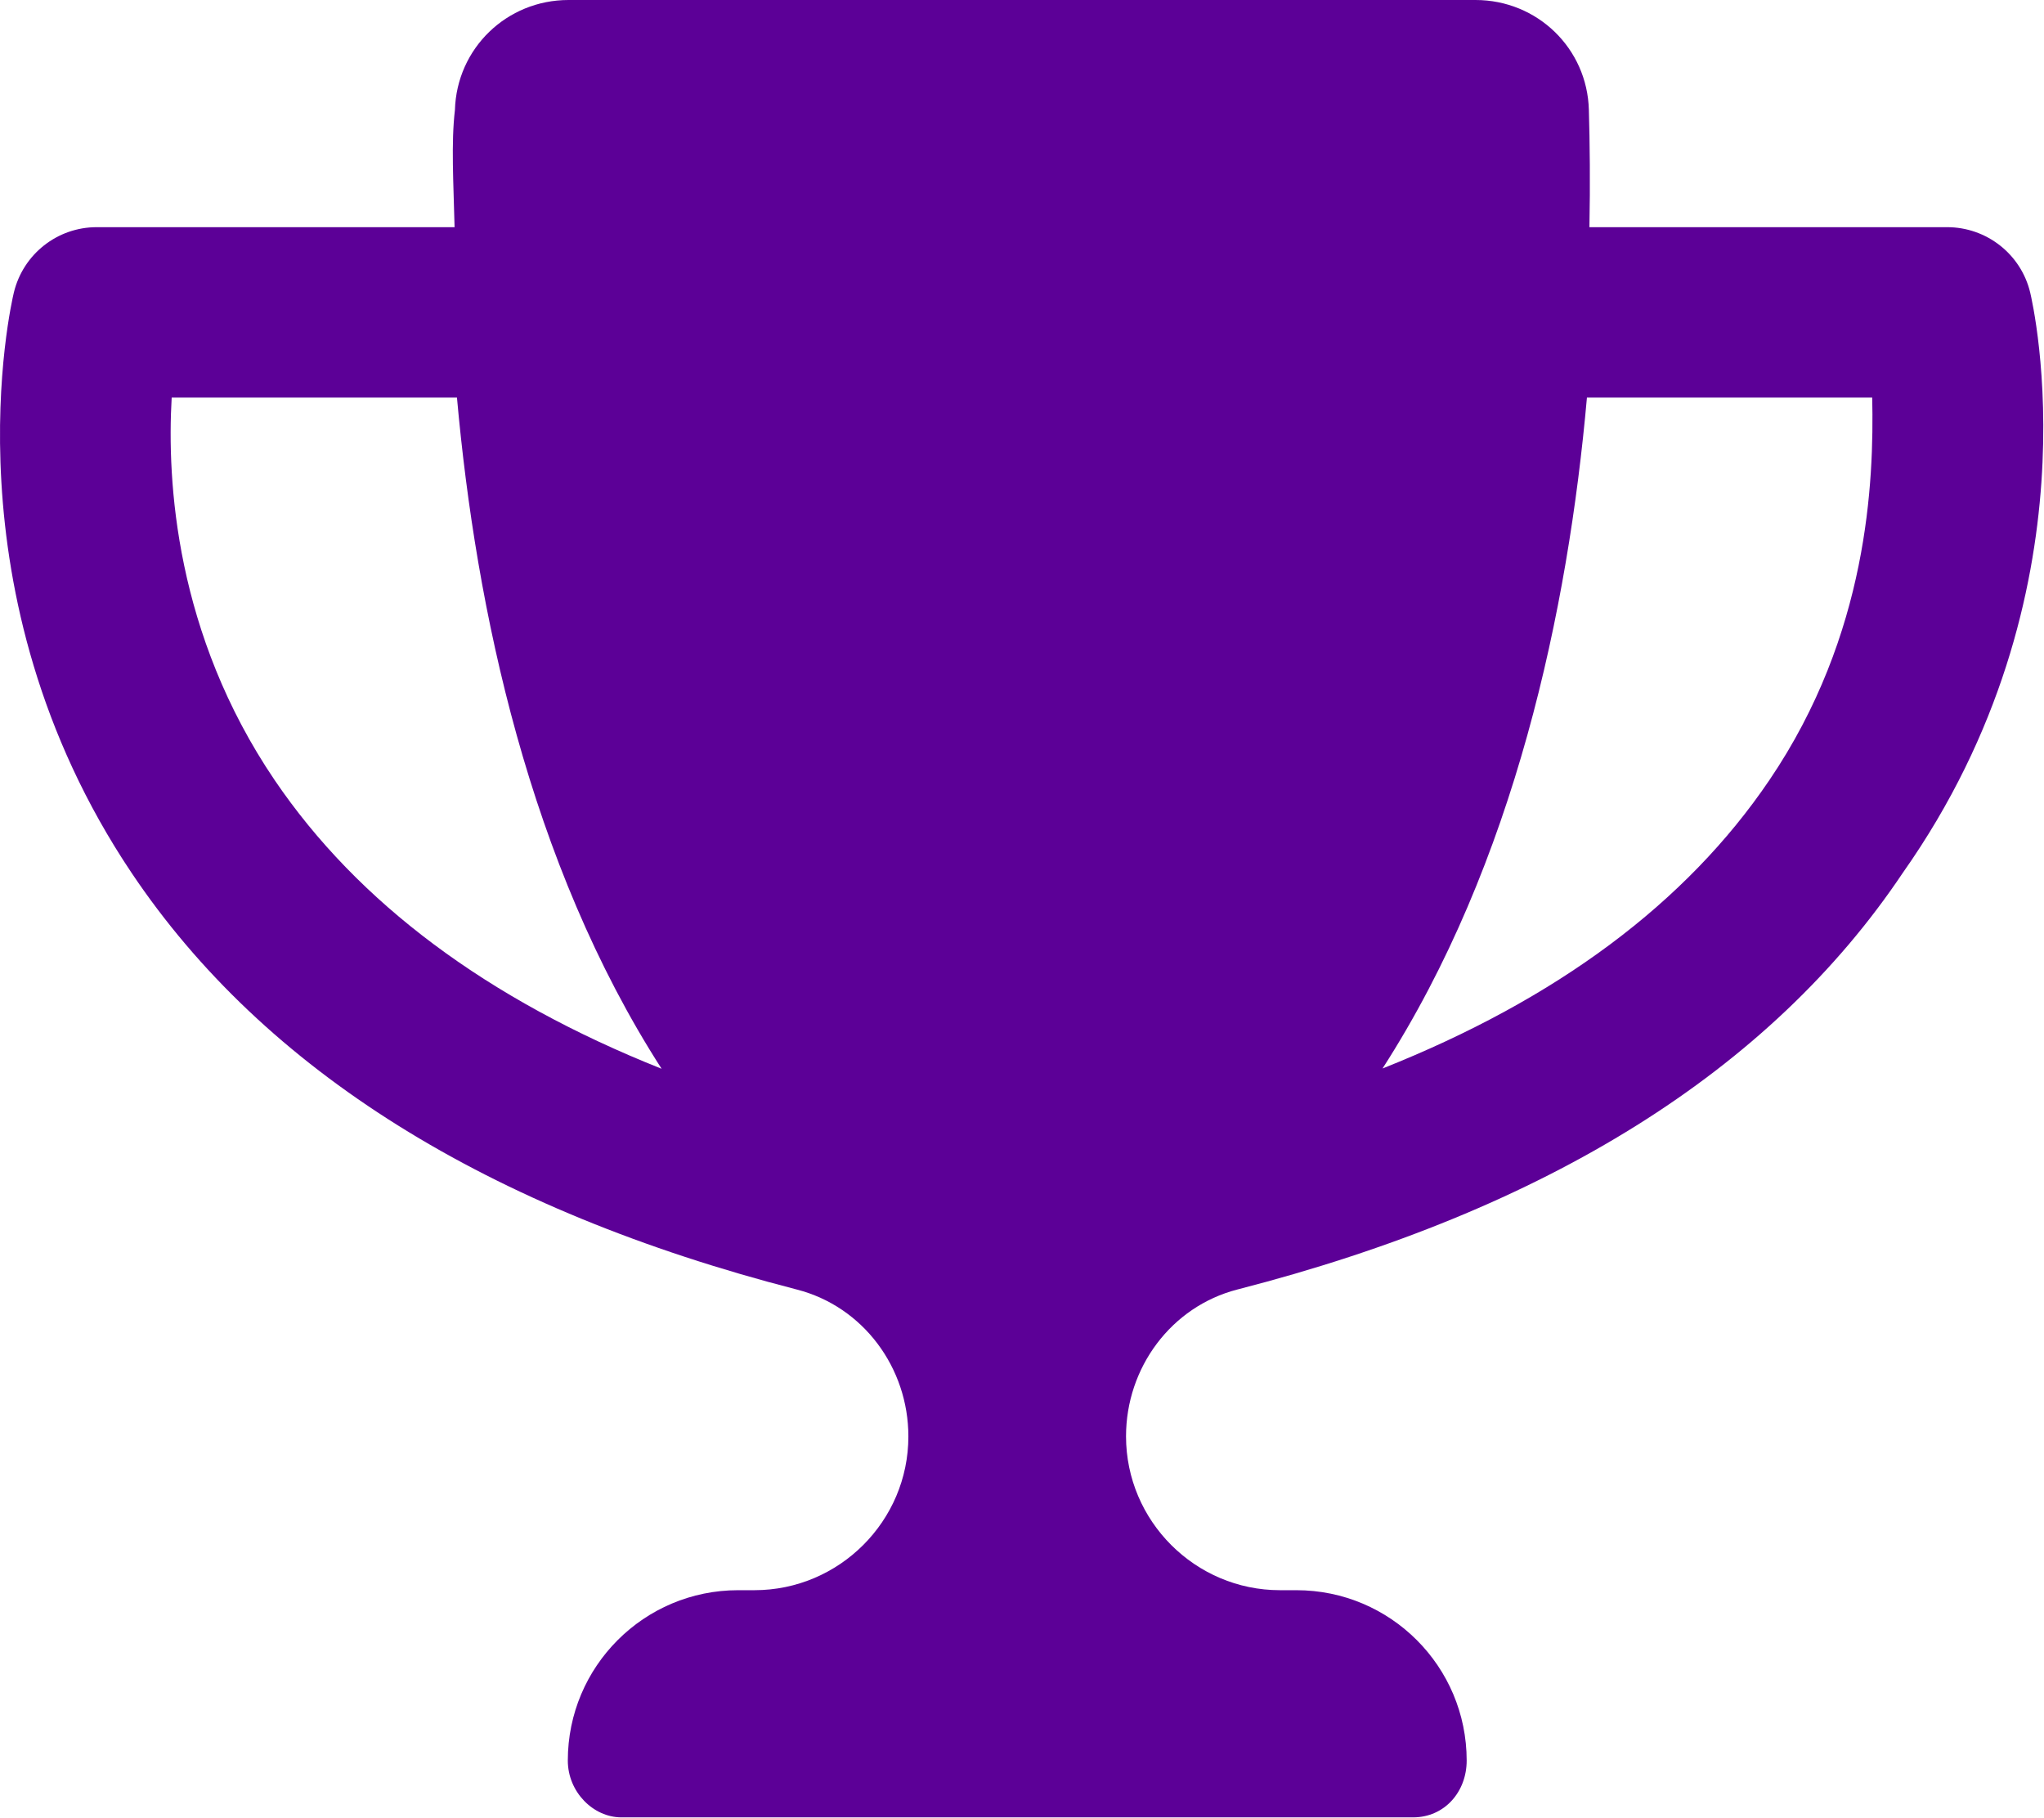
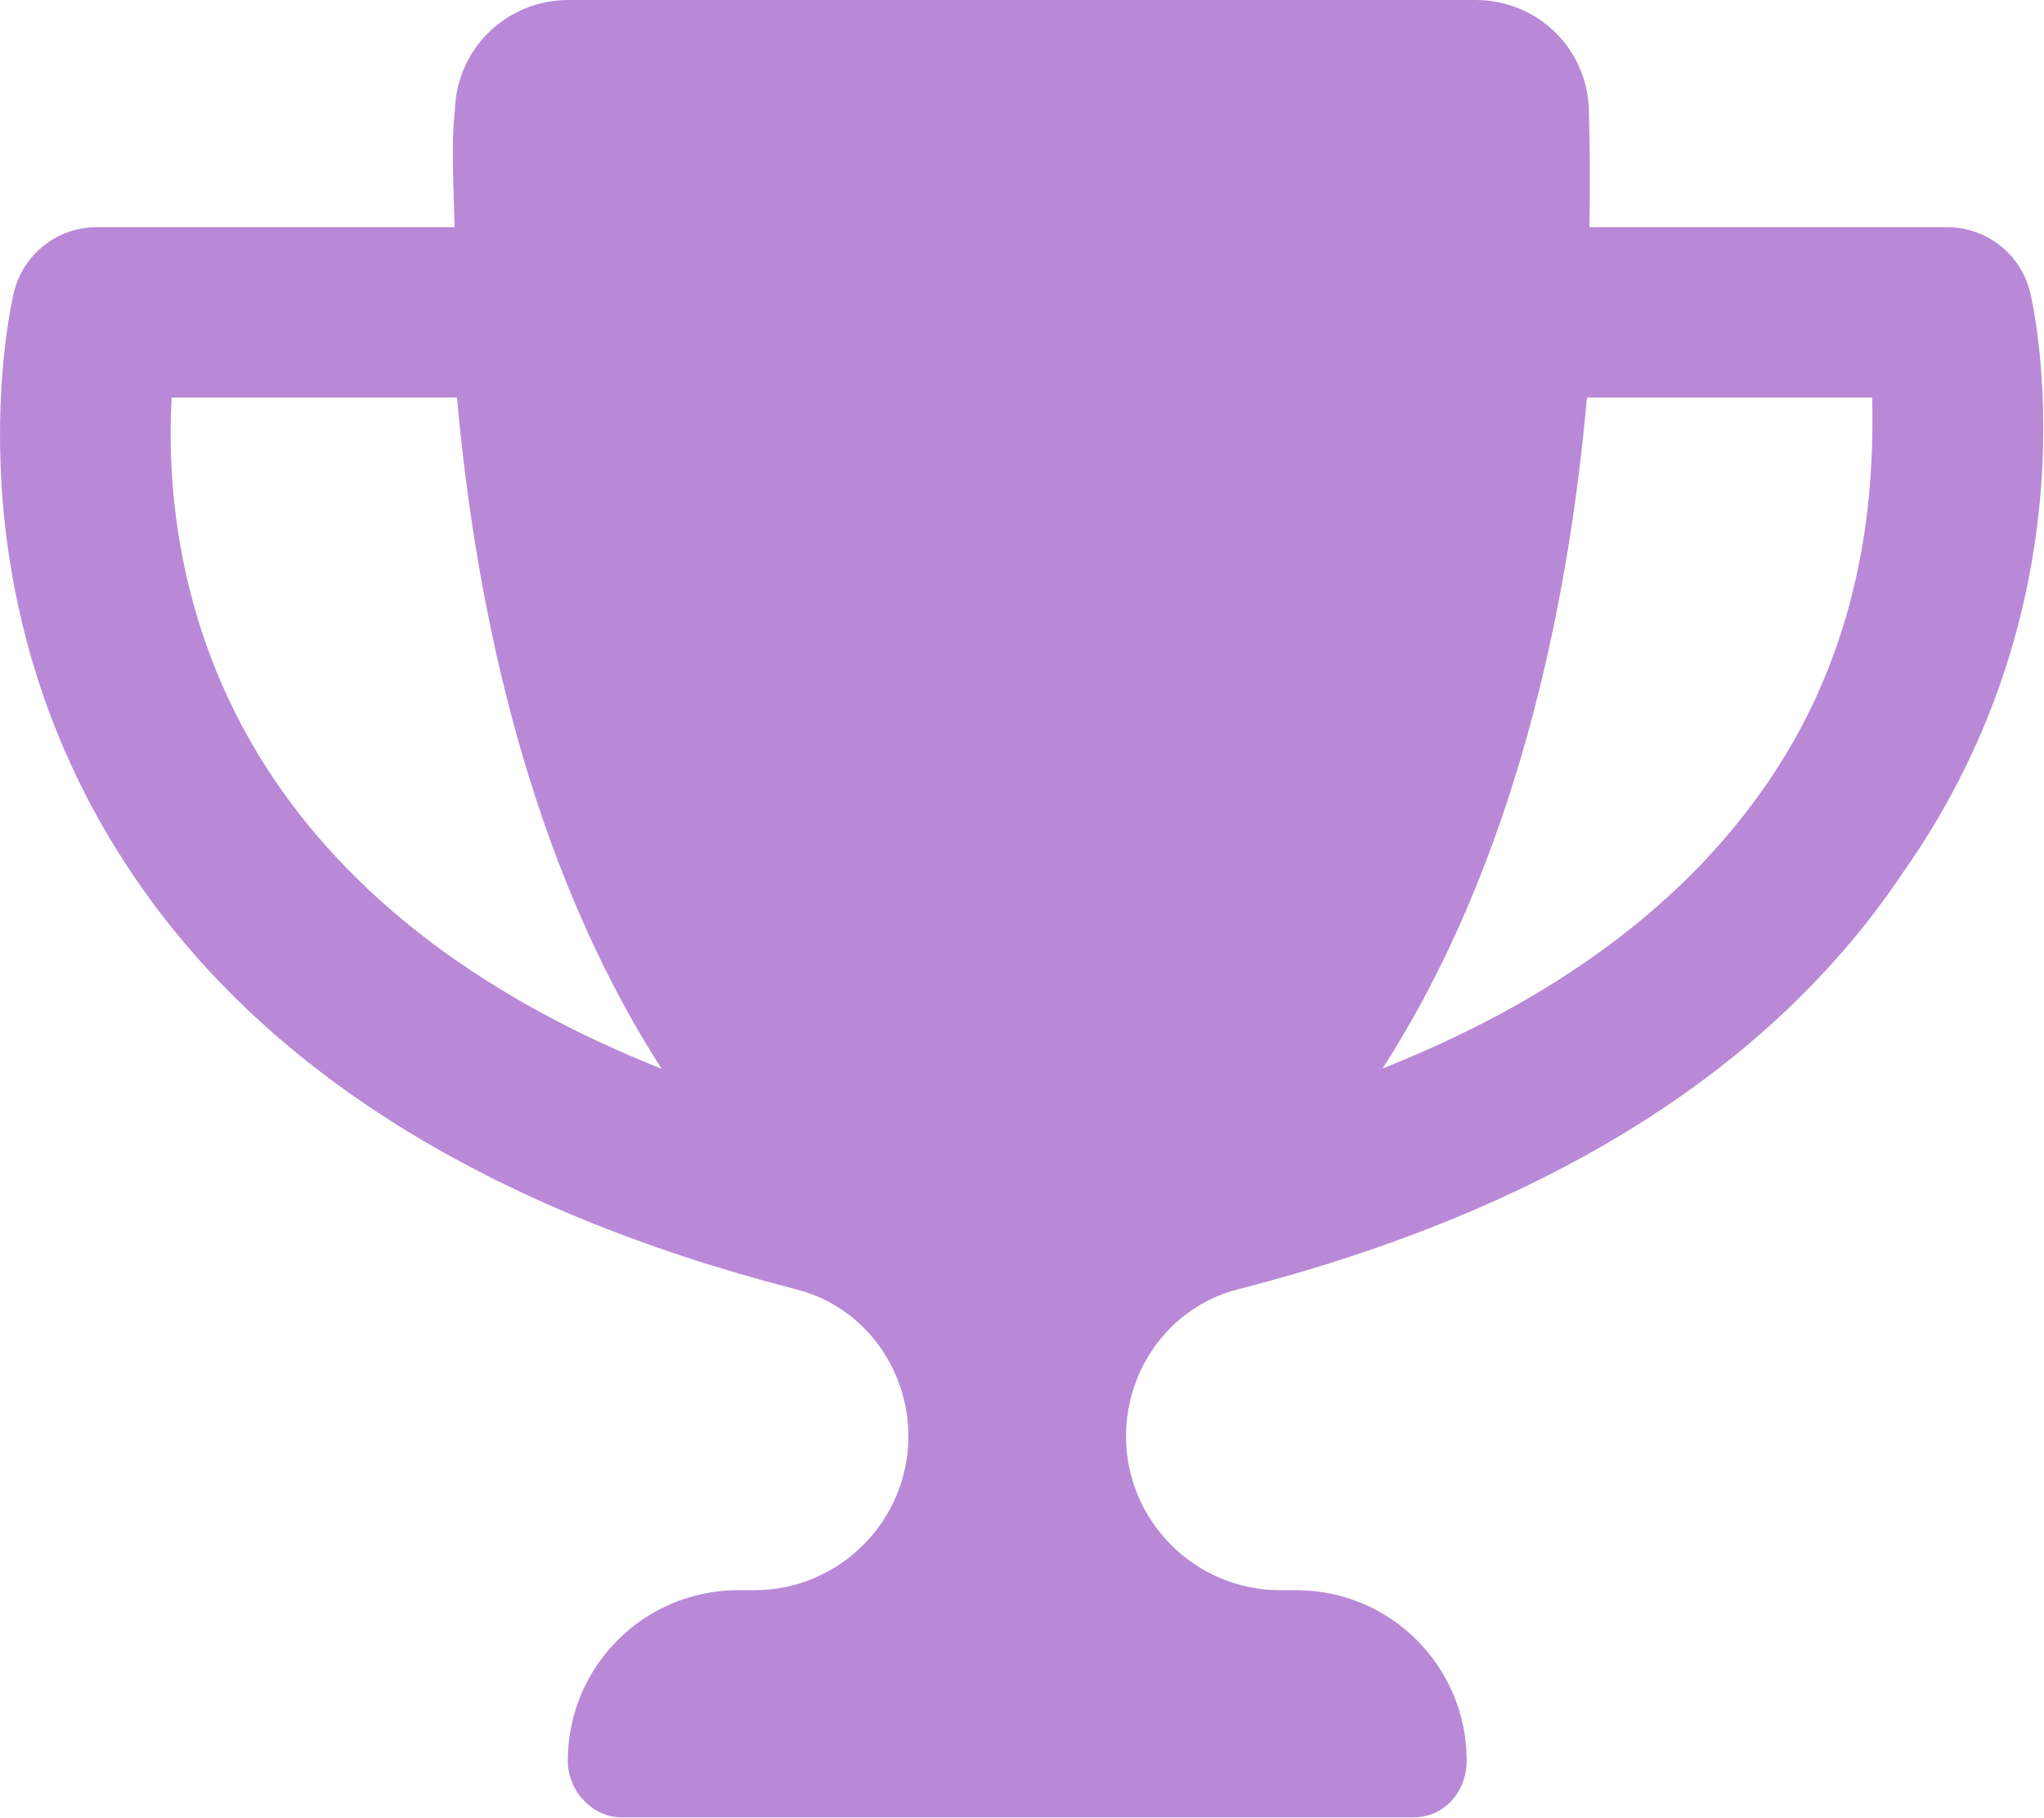
<svg xmlns="http://www.w3.org/2000/svg" width="100%" height="100%" viewBox="0 0 576 512" version="1.1" xml:space="preserve" style="fill-rule:evenodd;clip-rule:evenodd;stroke-linejoin:round;stroke-miterlimit:2;">
-   <path d="M572.1,82.38C569.5,71.59 559.8,64 548.7,64L447.9,64C448.142,51.55 448.008,40.3 447.744,30.98C447.3,13.63 433.2,0 415.8,0L160.2,0C142.8,0 128.7,13.63 128.2,30.98C127.1,40.3 127.8,51.55 128.1,64L27.26,64C16.16,64 6.537,71.59 3.912,82.38C3.1,85.78 -15.71,167.2 37.07,245.9C74.51,301.72 137.67,340.93 224.57,363.3C243.27,368.105 255.98,385.36 255.98,404.67C256,428.5 236.5,448 212.6,448L208,448C181.49,448 160.01,469.49 160.01,496C160.01,504.836 167.173,512 175.11,512L398.21,512C407.046,512 413.31,504.836 413.31,496C413.31,469.49 391.83,448 365.32,448L360.676,448C336.816,448 317.316,428.5 317.316,404.65C317.316,385.34 330.026,368.08 348.726,363.28C435.686,340.94 498.826,301.73 536.226,245.88C591.7,167.2 572.9,85.78 572.1,82.38ZM77.41,219.8C49.47,178.6 47.01,135.7 48.38,112L128.77,112C134.129,171.62 149.12,243.1 186.44,301.1C137.4,281.6 100.9,254.4 77.41,219.8ZM498.6,219.8C475.16,254.4 438.66,281.55 389.6,301.02C426.9,243.1 441.9,171.6 447.2,112L527.59,112C528.1,135.7 526.5,178.7 498.6,219.8Z" style="fill:rgb(92,0,151);fill-rule:nonzero;" />
+   <path d="M572.1,82.38C569.5,71.59 559.8,64 548.7,64L447.9,64C448.142,51.55 448.008,40.3 447.744,30.98C447.3,13.63 433.2,0 415.8,0L160.2,0C142.8,0 128.7,13.63 128.2,30.98C127.1,40.3 127.8,51.55 128.1,64L27.26,64C16.16,64 6.537,71.59 3.912,82.38C3.1,85.78 -15.71,167.2 37.07,245.9C74.51,301.72 137.67,340.93 224.57,363.3C243.27,368.105 255.98,385.36 255.98,404.67C256,428.5 236.5,448 212.6,448L208,448C181.49,448 160.01,469.49 160.01,496C160.01,504.836 167.173,512 175.11,512L398.21,512C407.046,512 413.31,504.836 413.31,496C413.31,469.49 391.83,448 365.32,448L360.676,448C336.816,448 317.316,428.5 317.316,404.65C317.316,385.34 330.026,368.08 348.726,363.28C435.686,340.94 498.826,301.73 536.226,245.88C591.7,167.2 572.9,85.78 572.1,82.38ZM77.41,219.8C49.47,178.6 47.01,135.7 48.38,112L128.77,112C134.129,171.62 149.12,243.1 186.44,301.1C137.4,281.6 100.9,254.4 77.41,219.8ZM498.6,219.8C475.16,254.4 438.66,281.55 389.6,301.02C426.9,243.1 441.9,171.6 447.2,112L527.59,112C528.1,135.7 526.5,178.7 498.6,219.8Z" style="fill:rgb(185,137,215);fill-rule:nonzero;" />
</svg>
